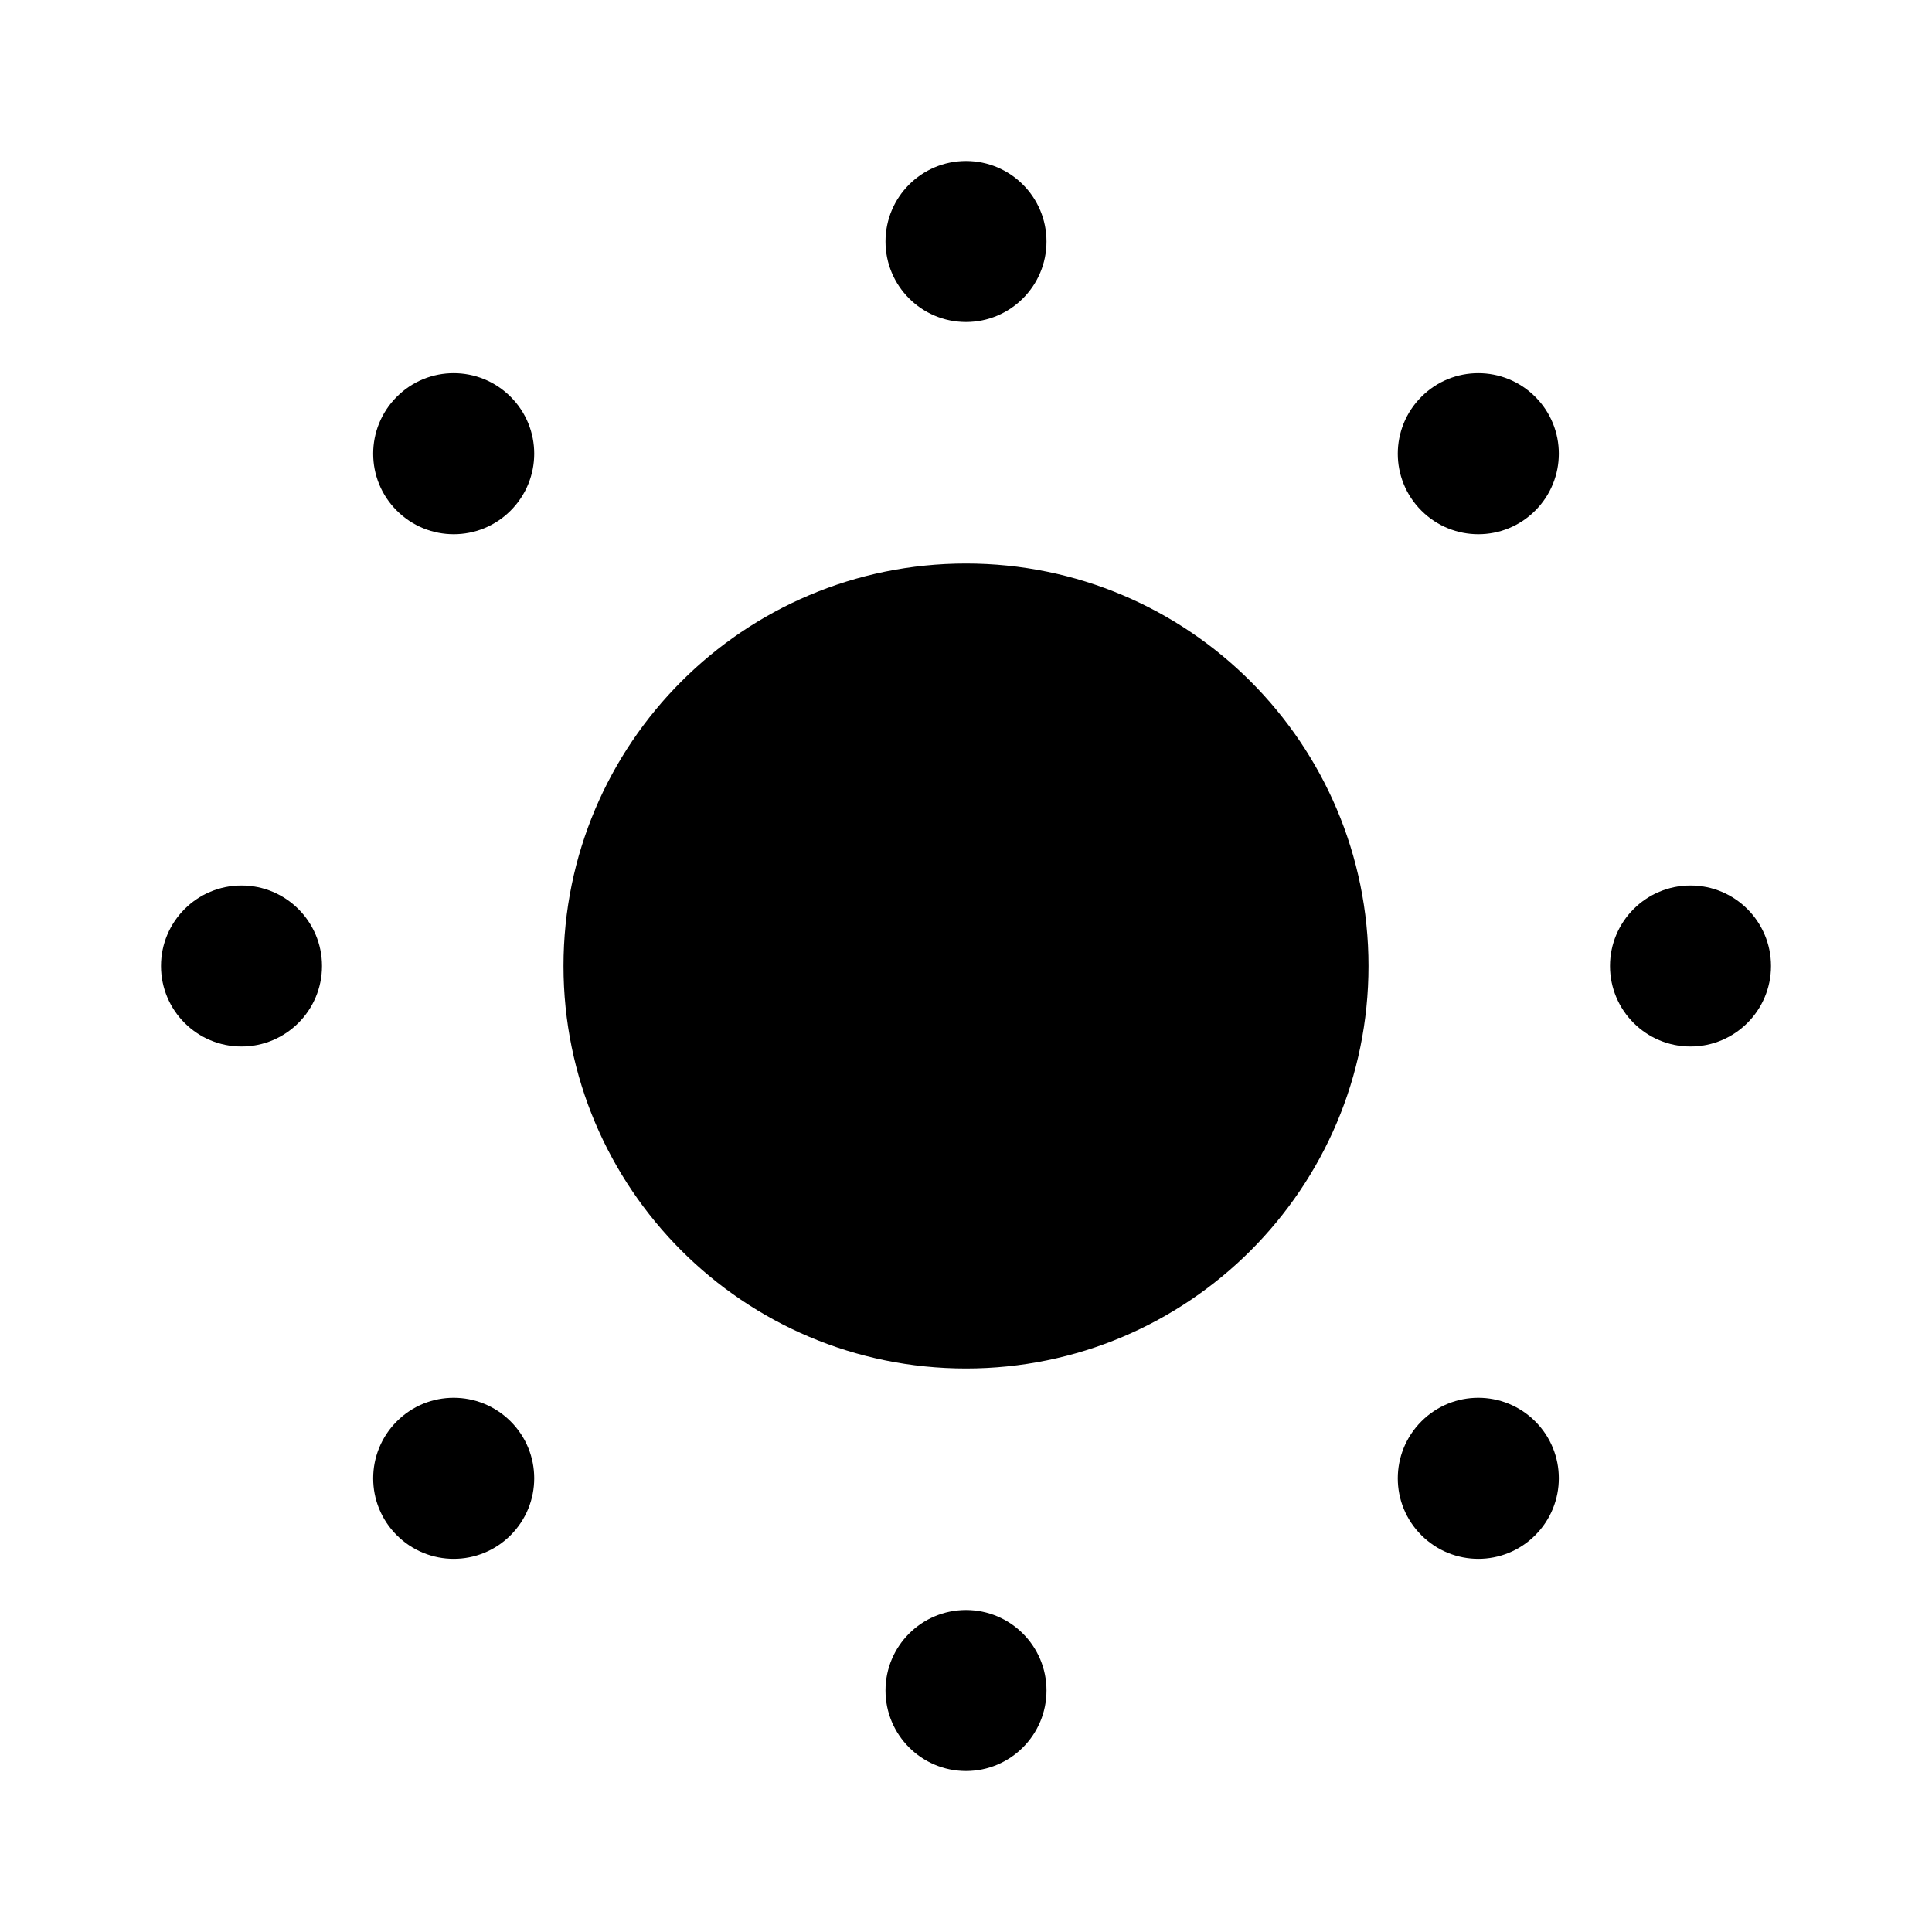
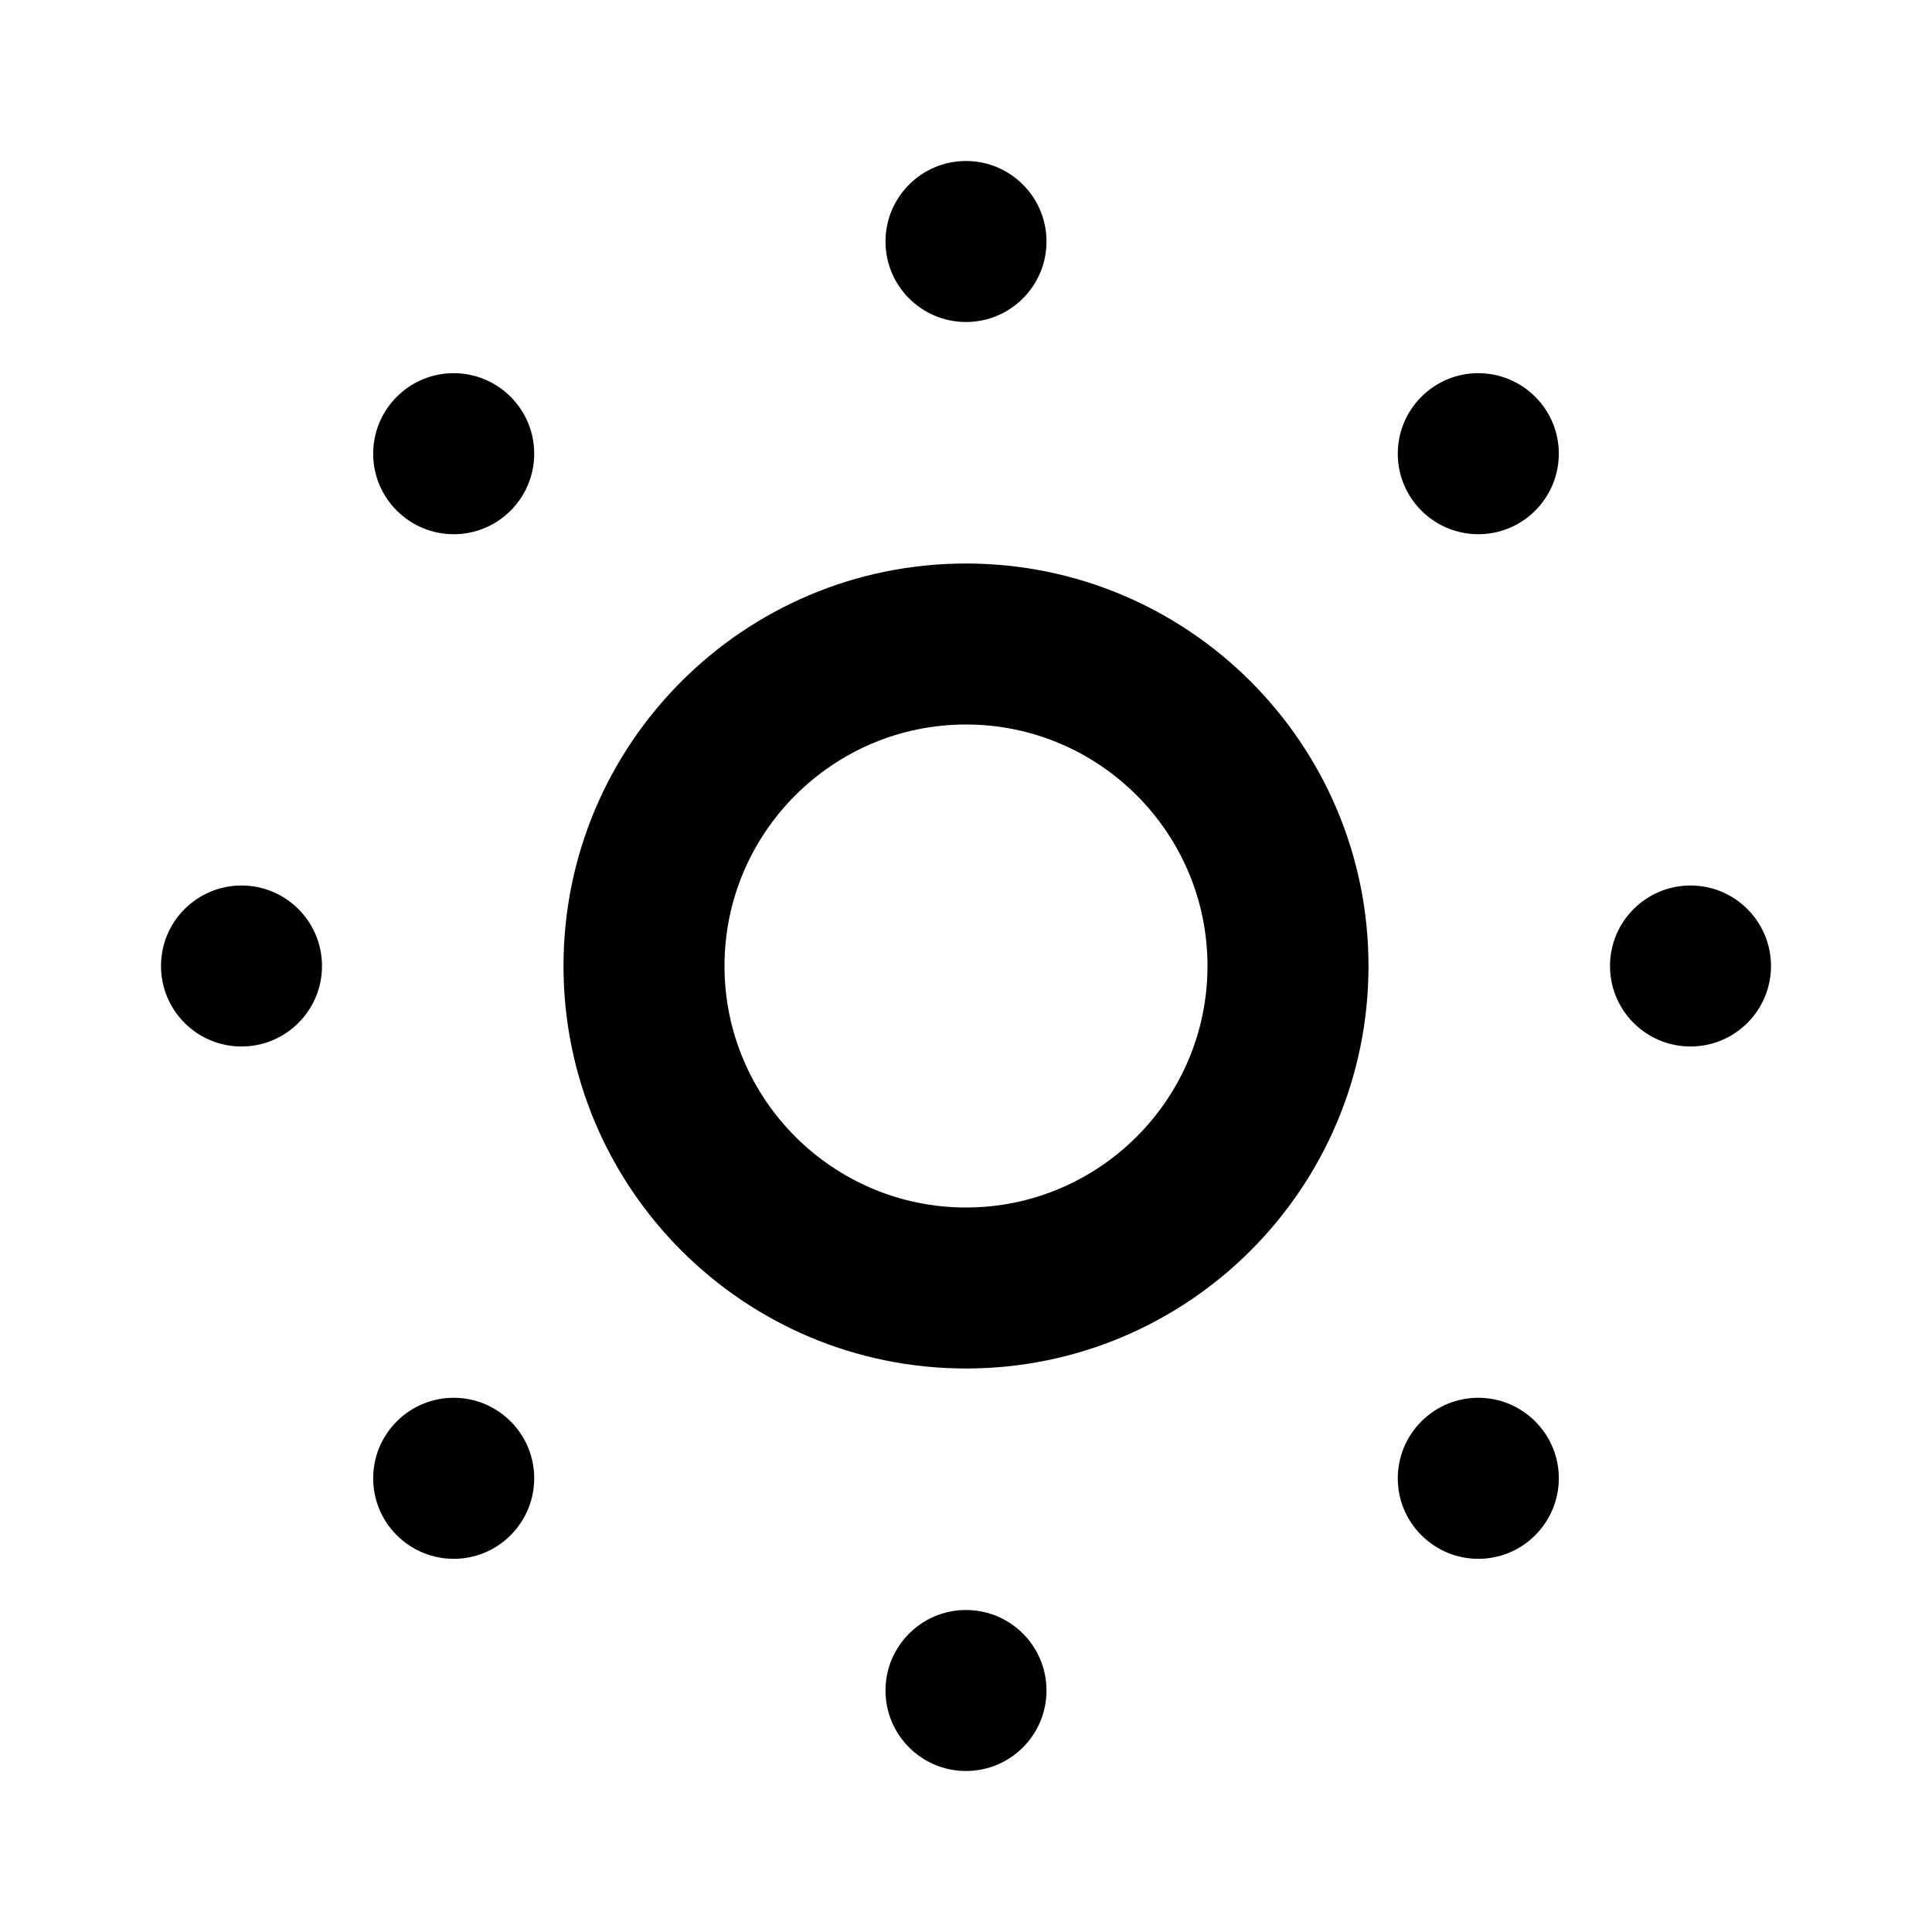
<svg xmlns="http://www.w3.org/2000/svg" viewBox="0 0 24 24">
-   <path d="M12,4h0c-.552,0-1-.448-1-1h0c0-.552,.448-1,1-1h0c.552,0,1,.448,1,1h0c0,.552-.448,1-1,1Zm0,16h0c-.552,0-1,.448-1,1h0c0,.552,.448,1,1,1h0c.552,0,1-.448,1-1h0c0-.552-.448-1-1-1ZM2,12h0c0,.552,.448,1,1,1h0c.552,0,1-.448,1-1h0c0-.552-.448-1-1-1h0c-.552,0-1,.448-1,1Zm18,0h0c0,.552,.448,1,1,1h0c.552,0,1-.448,1-1h0c0-.552-.448-1-1-1h0c-.552,0-1,.448-1,1ZM4.929,4.929h0c-.391,.391-.391,1.024,0,1.414h0c.391,.391,1.024,.391,1.414,0h0c.391-.391,.391-1.024,0-1.414h0c-.391-.391-1.024-.391-1.414,0Zm12.728,12.728h0c-.391,.391-.391,1.024,0,1.414h0c.391,.391,1.024,.391,1.414,0h0c.391-.391,.391-1.024,0-1.414h0c-.391-.391-1.024-.391-1.414,0Zm-12.728,1.414h0c.391,.391,1.024,.391,1.414,0h0c.391-.391,.391-1.024,0-1.414h0c-.391-.391-1.024-.391-1.414,0h0c-.391,.391-.391,1.024,0,1.414ZM17.657,6.343h0c.391,.391,1.024,.391,1.414,0h0c.391-.391,.391-1.024,0-1.414h0c-.391-.391-1.024-.391-1.414,0h0c-.391,.391-.391,1.024,0,1.414Zm-5.657,.657c-2.761,0-5,2.239-5,5s2.239,5,5,5,5-2.239,5-5-2.239-5-5-5Z" />
+   <path d="m12,4h0c-.552,0-1-.448-1-1h0c0-.552.448-1,1-1h0c.552,0,1,.448,1,1h0c0,.552-.448,1-1,1Zm0,16h0c-.552,0-1,.448-1,1h0c0,.552.448,1,1,1h0c.552,0,1-.448,1-1h0c0-.552-.448-1-1-1ZM2,12h0c0,.552.448,1,1,1h0c.552,0,1-.448,1-1h0c0-.552-.448-1-1-1h0c-.552,0-1,.448-1,1Zm18,0h0c0,.552.448,1,1,1h0c.552,0,1-.448,1-1h0c0-.552-.448-1-1-1h0c-.552,0-1,.448-1,1ZM4.929,4.929h0c-.391.391-.391,1.024,0,1.414h0c.391.391,1.024.391,1.414,0h0c.391-.391.391-1.024,0-1.414h0c-.391-.391-1.024-.391-1.414,0Zm12.728,12.728h0c-.391.391-.391,1.024,0,1.414h0c.391.391,1.024.391,1.414,0h0c.391-.391.391-1.024,0-1.414h0c-.391-.391-1.024-.391-1.414,0Zm-12.728,1.414h0c.391.391,1.024.391,1.414,0h0c.391-.391.391-1.024,0-1.414h0c-.391-.391-1.024-.391-1.414,0h0c-.391.391-.391,1.024,0,1.414Zm12.728-12.728h0c.391.391,1.024.391,1.414,0h0c.391-.391.391-1.024,0-1.414h0c-.391-.391-1.024-.391-1.414,0h0c-.391.391-.391,1.024,0,1.414Zm-5.657,2.657c1.654,0,3,1.346,3,3s-1.346,3-3,3-3-1.346-3-3,1.346-3,3-3m0-2c-2.761,0-5,2.239-5,5s2.239,5,5,5,5-2.239,5-5-2.239-5-5-5h0Z" />
</svg>
